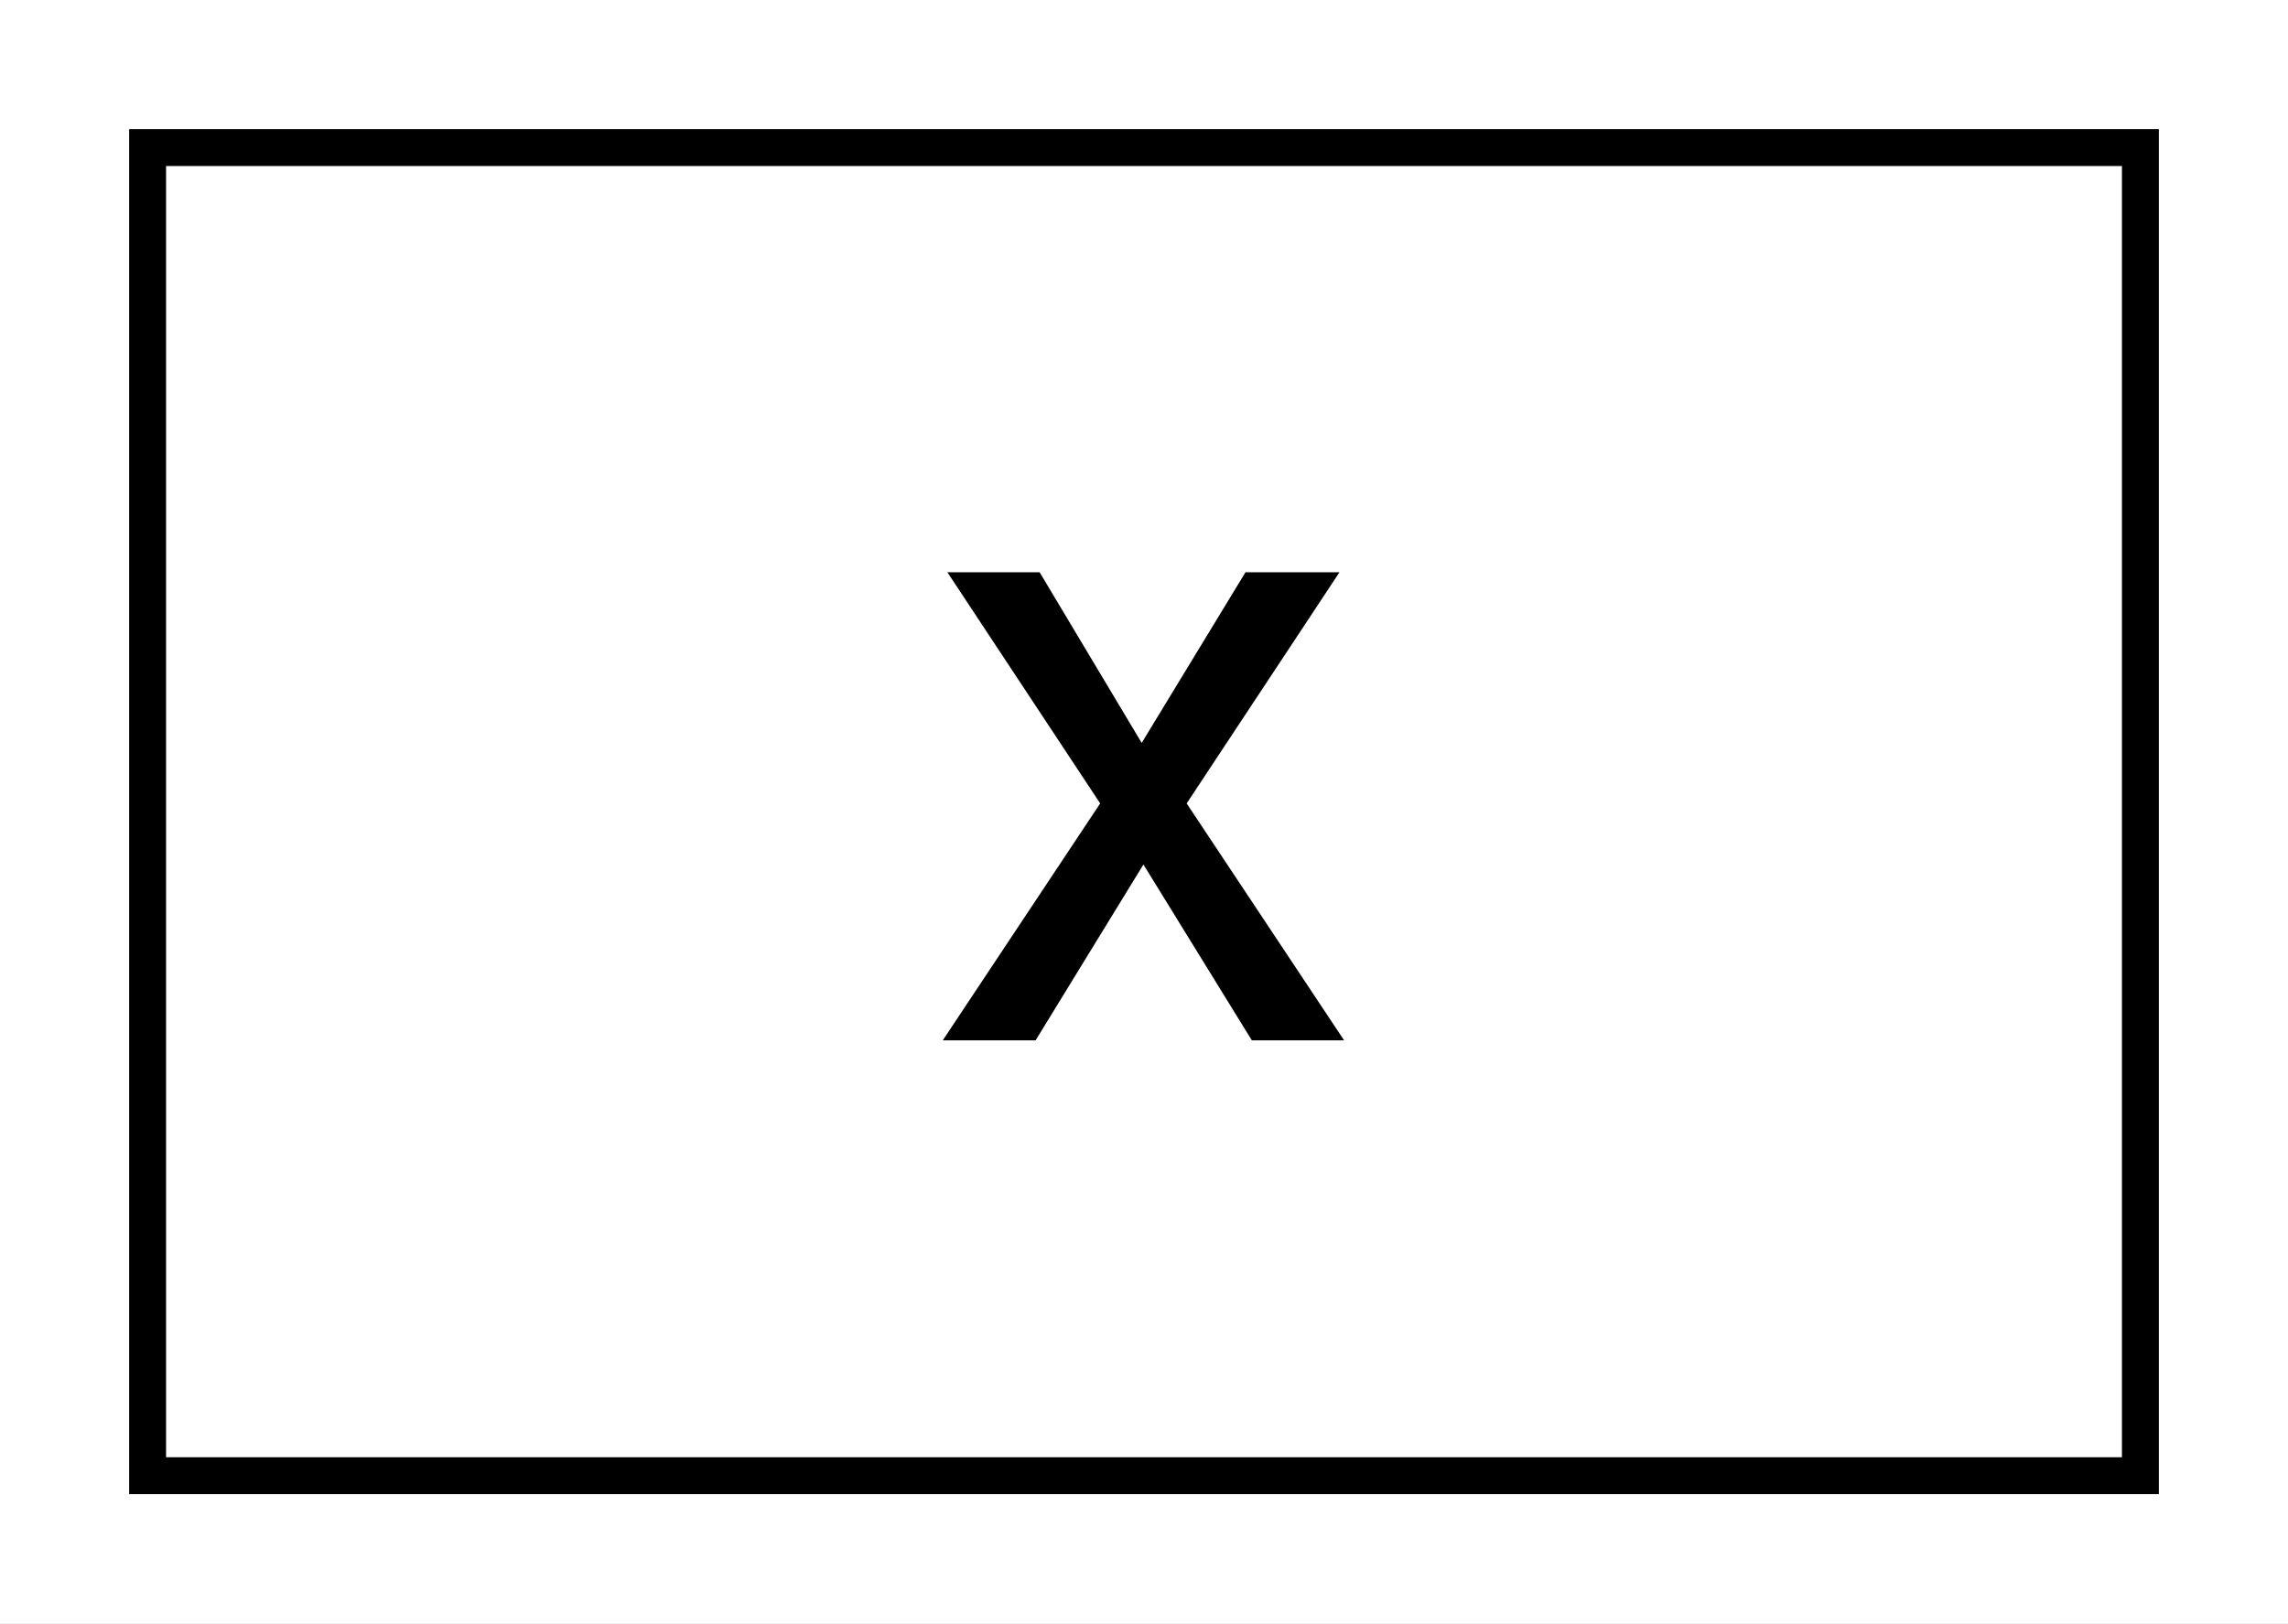
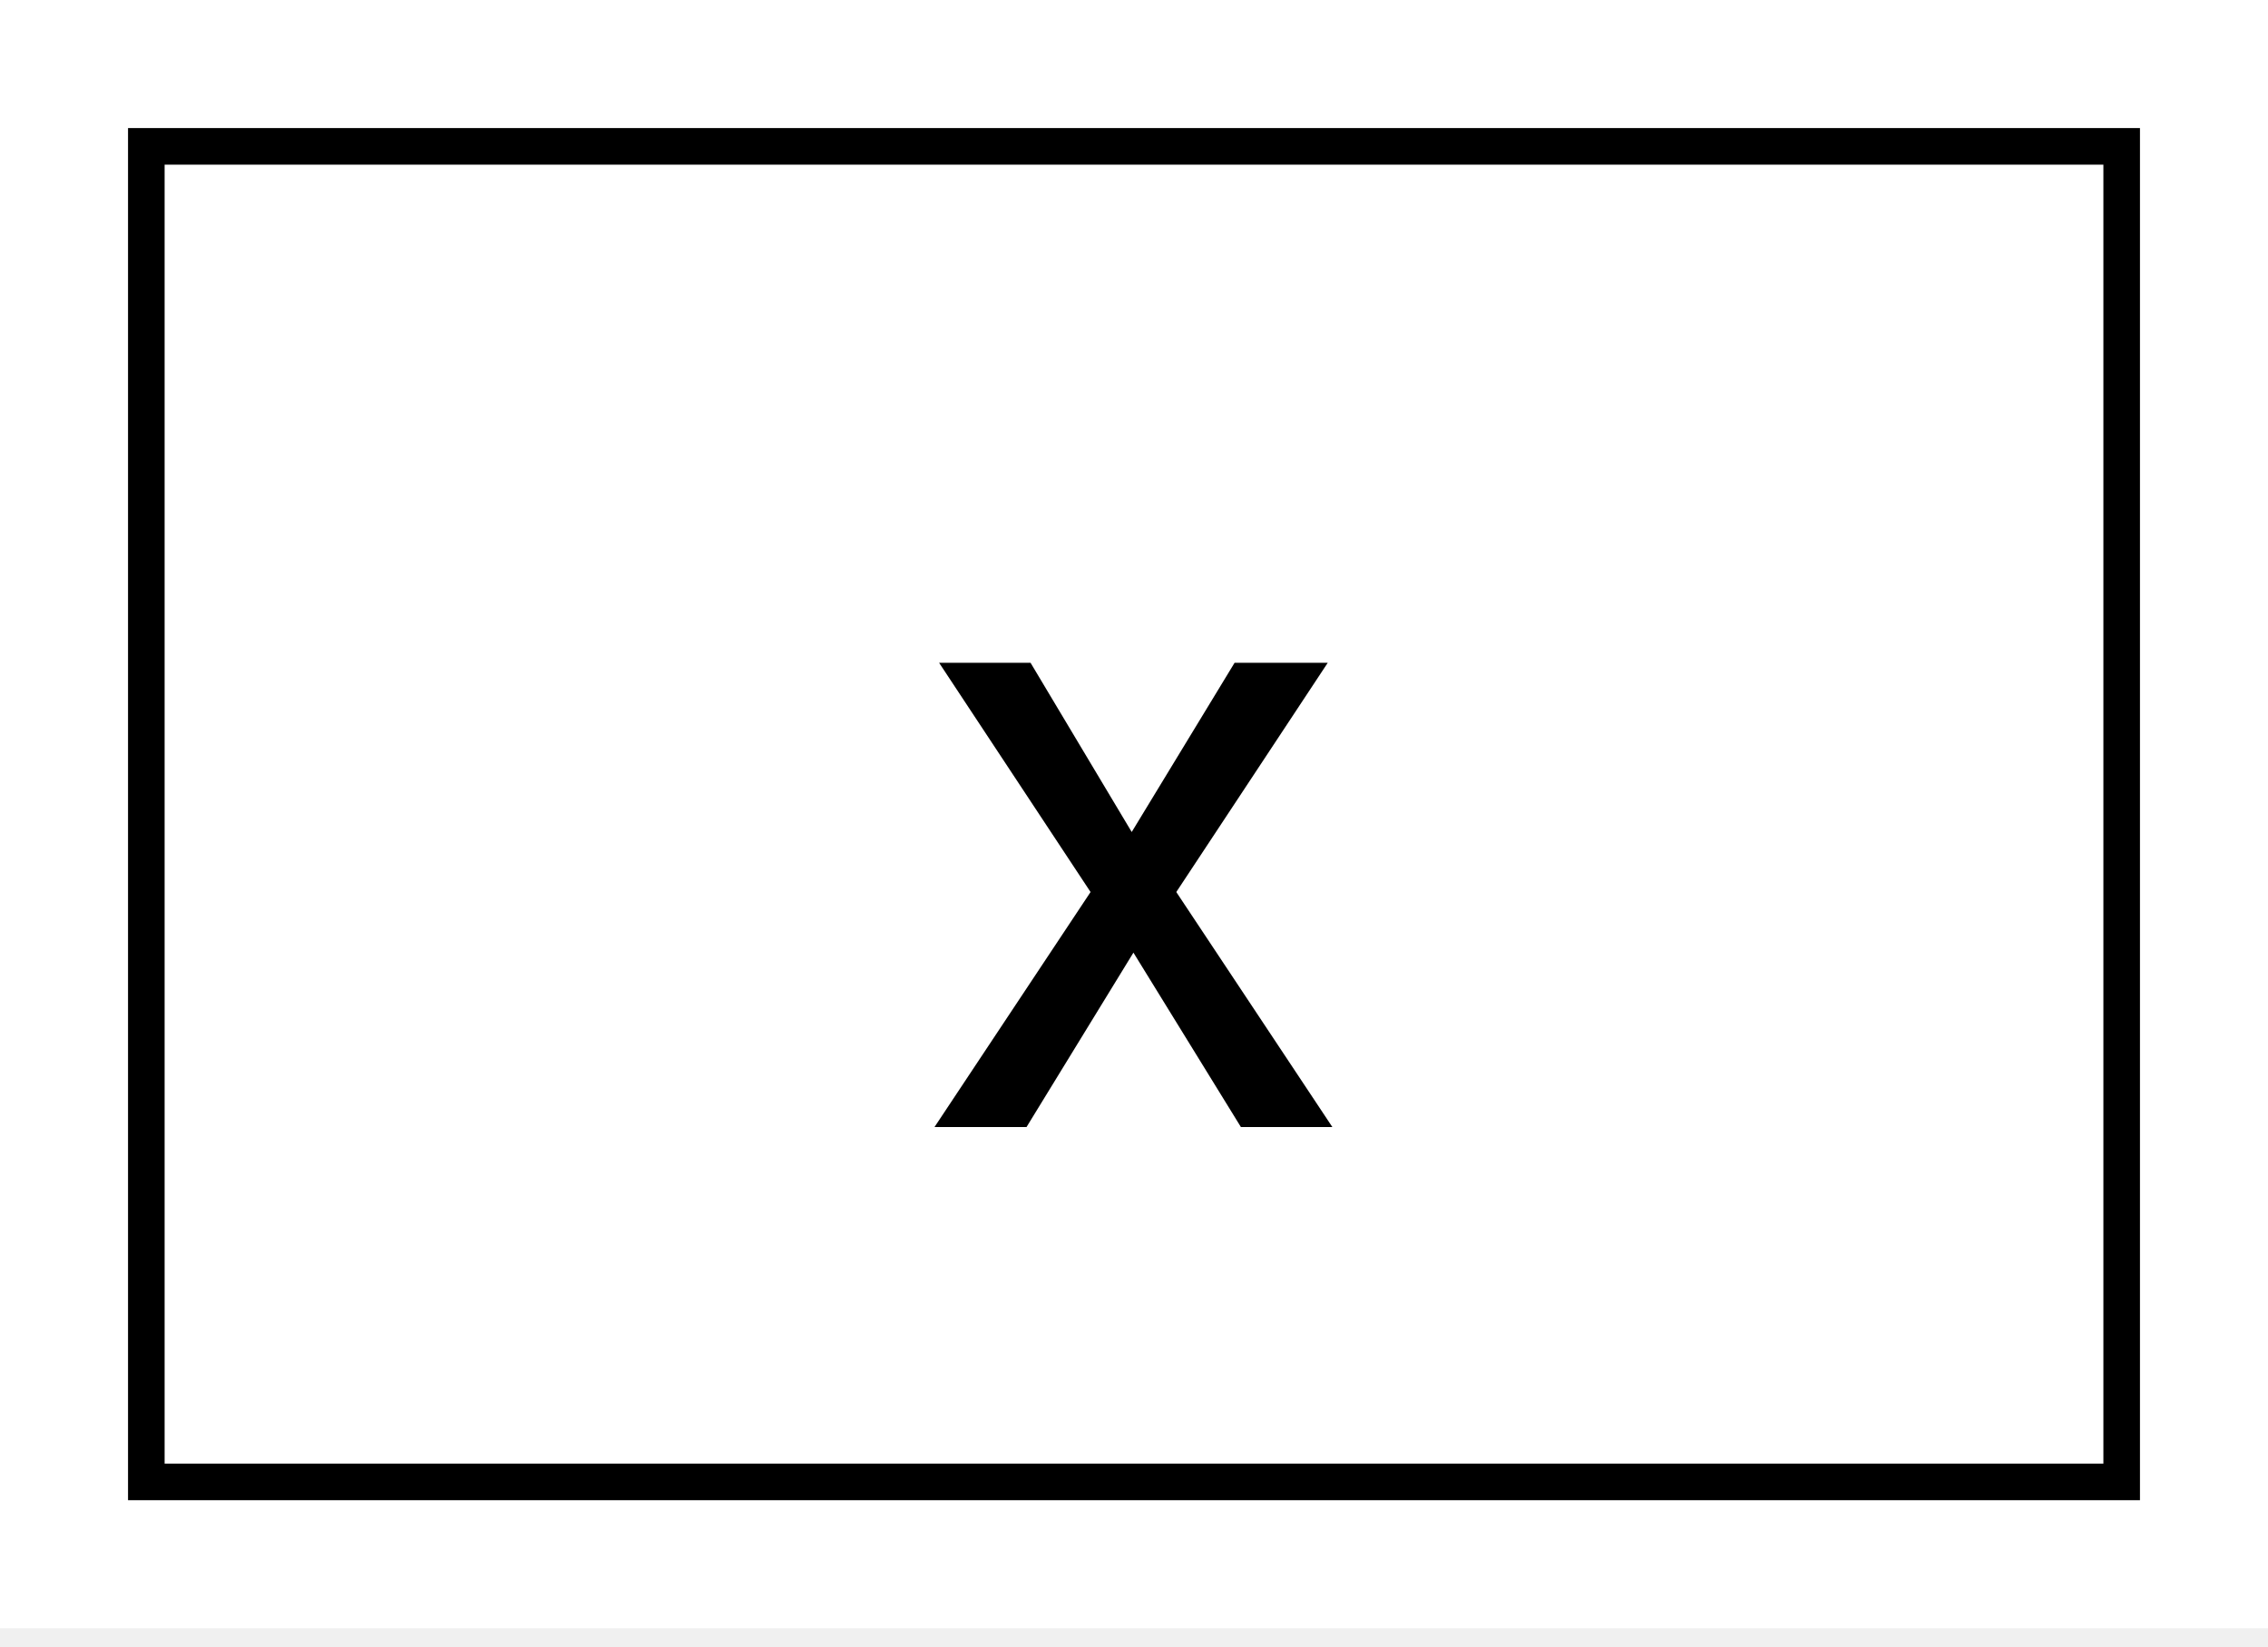
- <svg xmlns="http://www.w3.org/2000/svg" width="62pt" height="44pt" viewBox="0.00 0.00 62.00 44.00">
-   <g id="graph0" class="graph" transform="scale(1 1) rotate(0) translate(4 40)">
-     <polygon fill="white" stroke="transparent" points="-4,4 -4,-40 58,-40 58,4 -4,4" />
+ <svg xmlns="http://www.w3.org/2000/svg" width="62pt" height="45pt" viewBox="0.00 0.00 62.00 45.00">
+   <g id="graph0" class="graph" transform="scale(1 1) rotate(0) translate(4 40.5)">
+     <polygon fill="white" stroke="none" points="-4,4 -4,-40.5 58,-40.5 58,4 -4,4" />
    <g id="node1" class="node">
-       <polygon fill="none" stroke="black" points="54,-36 0,-36 0,0 54,0 54,-36" />
-       <text text-anchor="middle" x="27" y="-11.8" font-family="roboto" font-size="24.00">x</text>
+       <polygon fill="none" stroke="black" points="54,-36.5 0,-36.5 0,0 54,0 54,-36.5" />
+       <text xml:space="preserve" text-anchor="middle" x="27" y="-9.7" font-family="roboto" font-size="24.00">x</text>
    </g>
  </g>
</svg>
